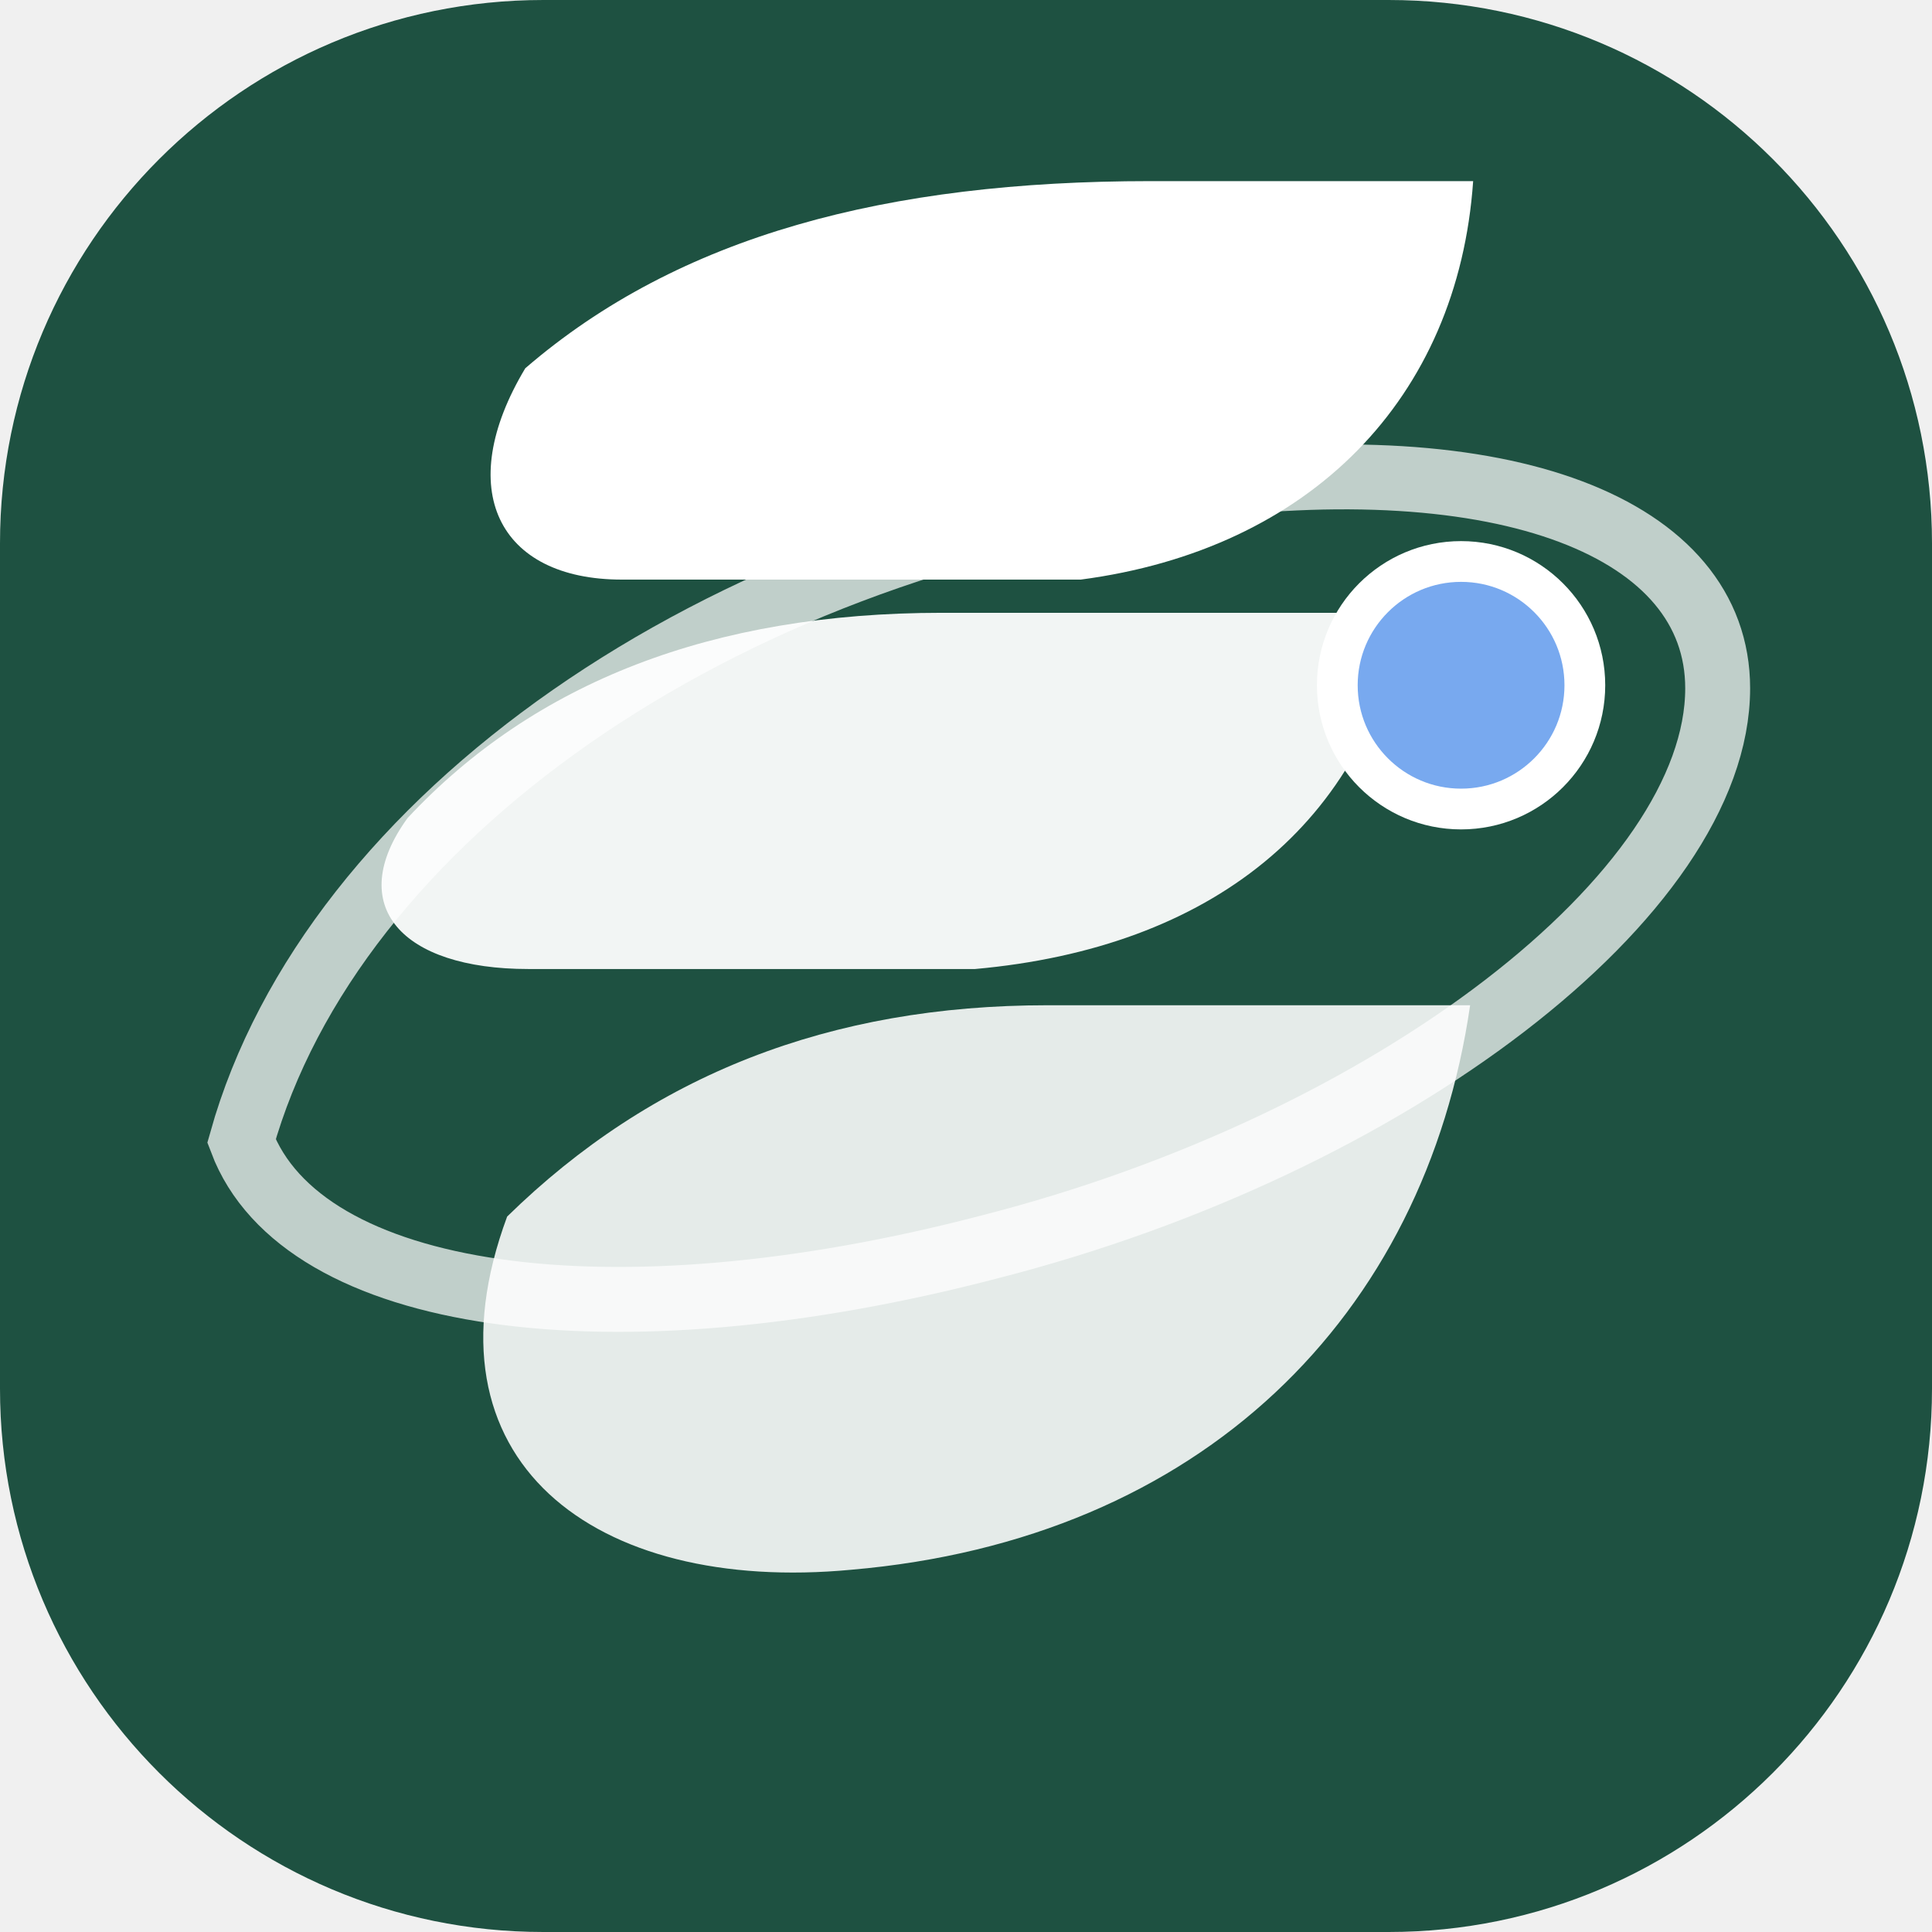
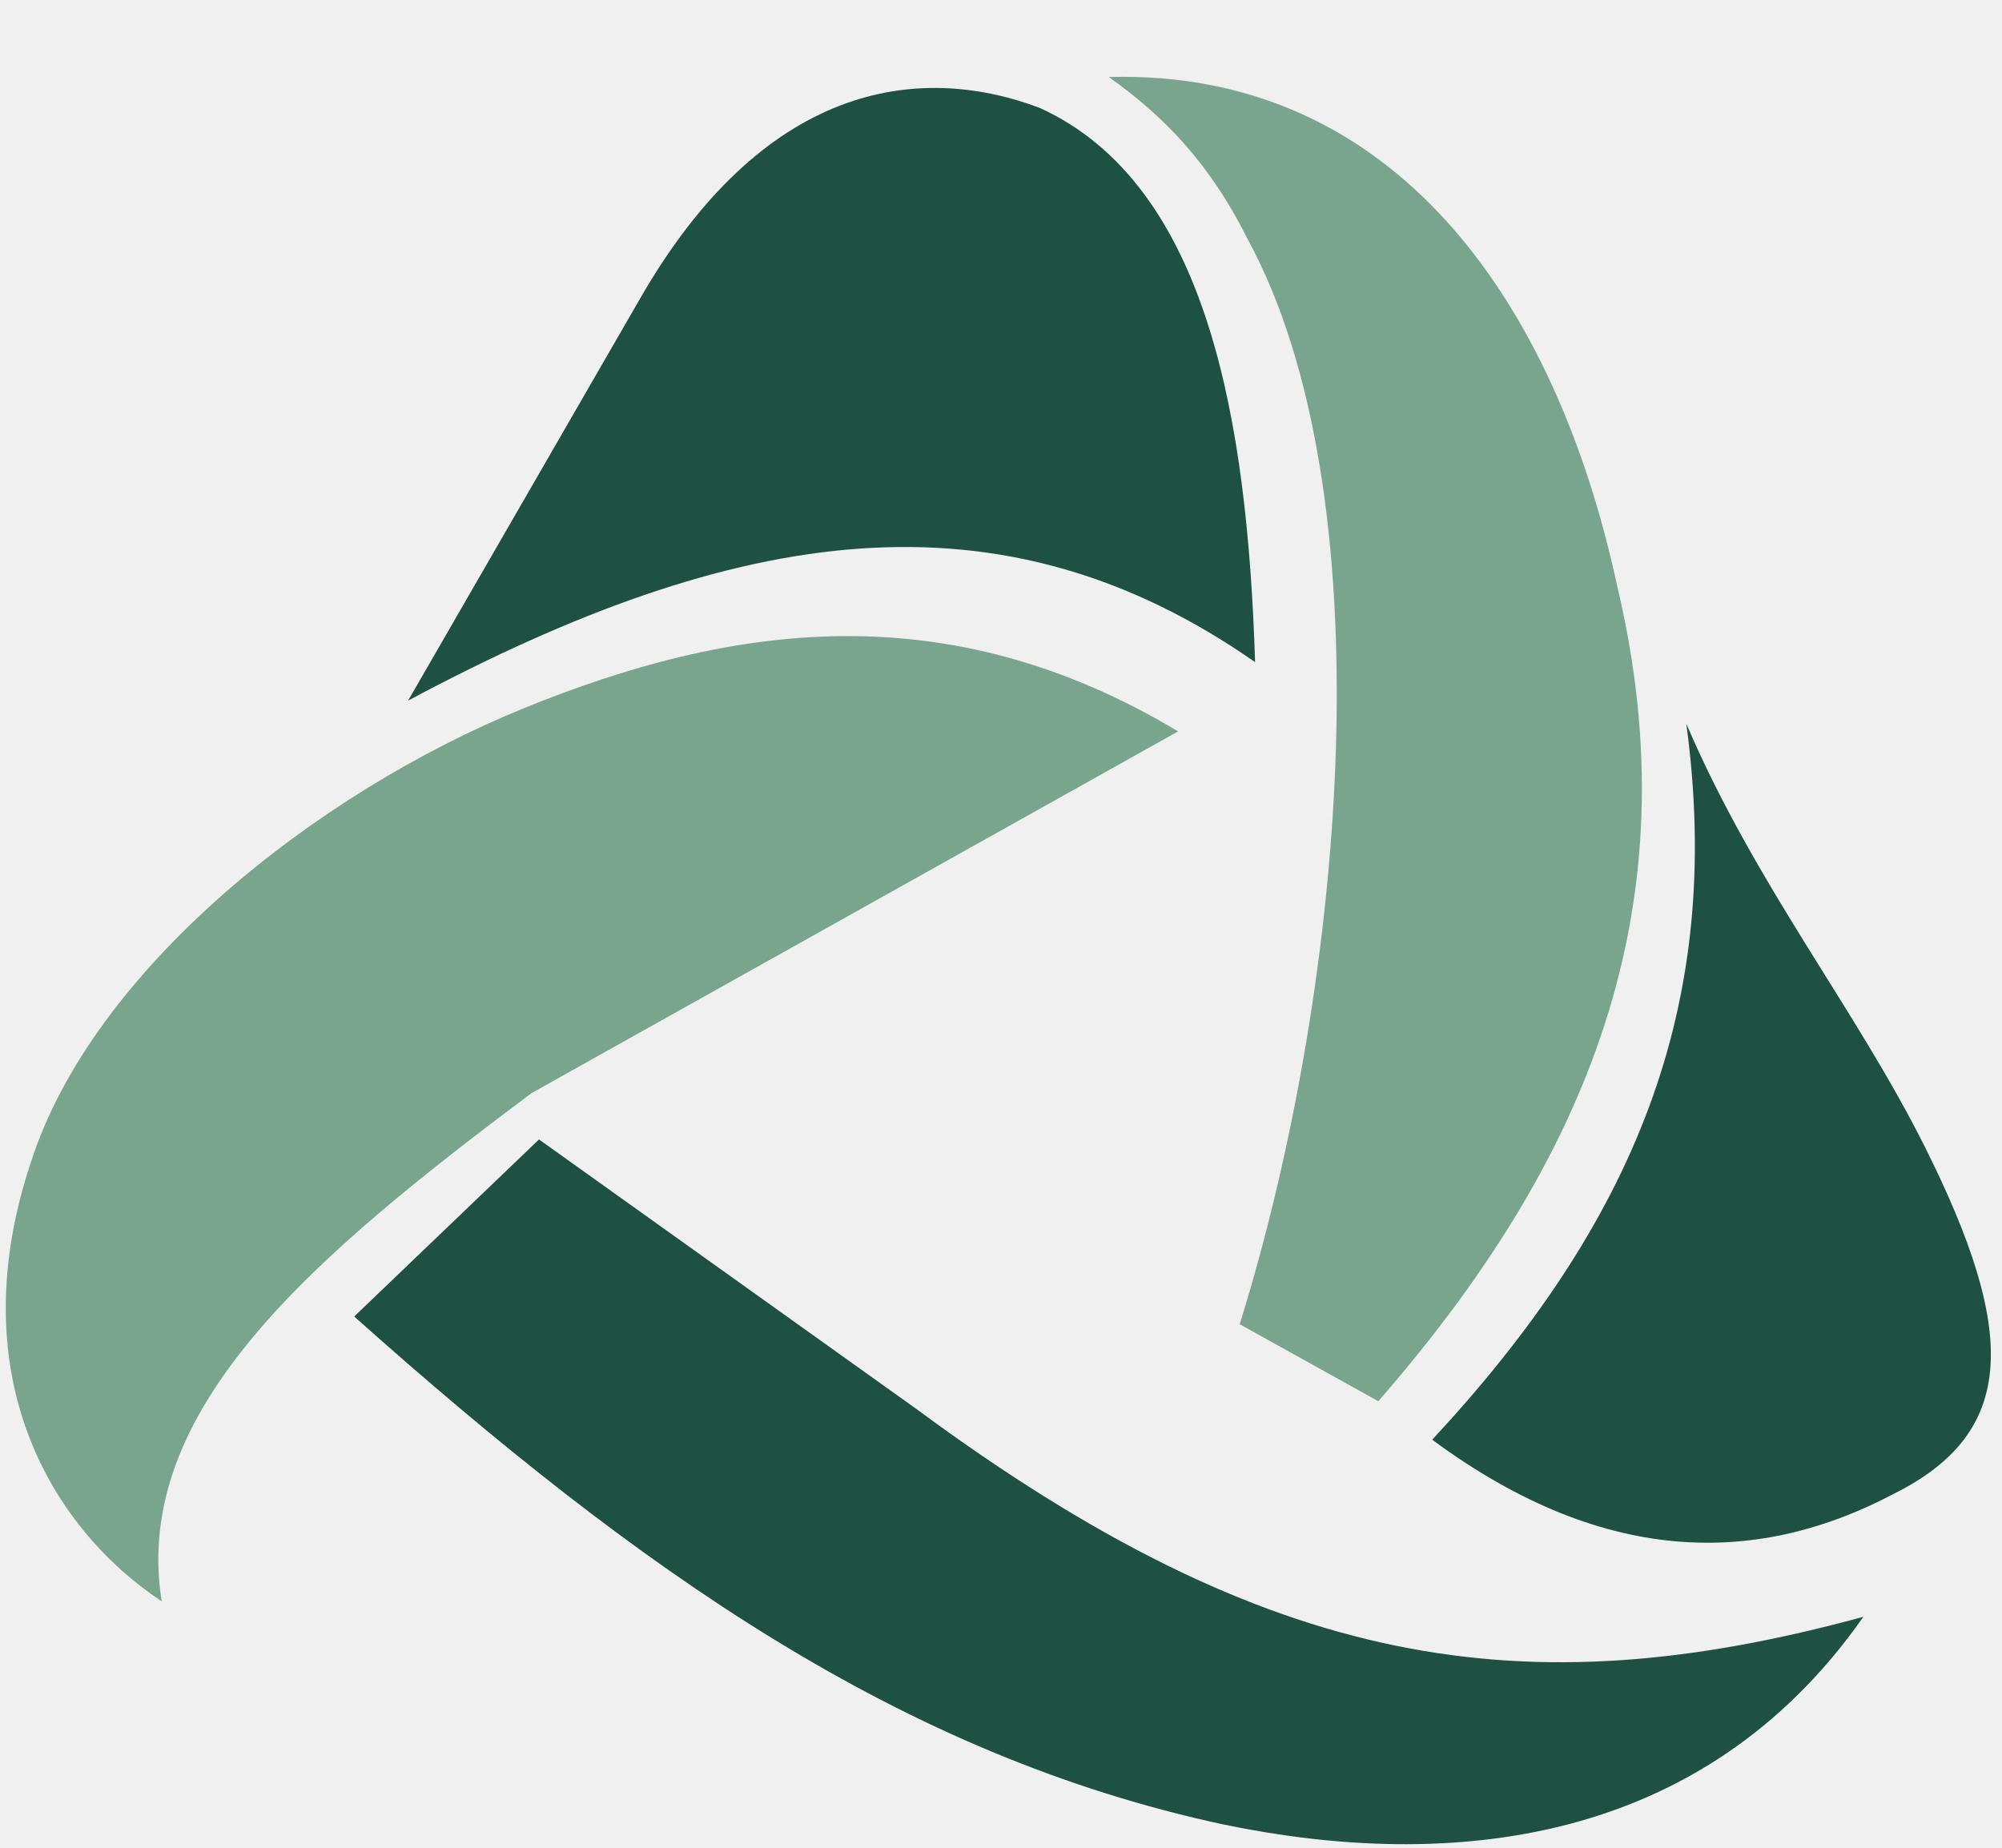
- <svg xmlns="http://www.w3.org/2000/svg" viewBox="0 0 64 64" fill="none">
-   <rect width="64" height="64" rx="18" fill="#1e5141" />
-   <path fill="#fff" d="M17.4 12.2C22.5 7.8 29.4 6 38.1 6h10.7c-.5 7.2-5.4 12.2-13 13.2H20.6c-4.1 0-5.6-3-3.2-7Z" />
-   <path fill="#fff" fill-opacity=".94" d="M13.5 27.1c4.2-4.5 10.1-6.8 17.7-6.8h15.3c-1.2 7-6.4 11.1-14.2 11.8H17.5c-4.2 0-6.1-2.1-4-5Z" />
-   <path fill="#fff" fill-opacity=".88" d="M16.8 40.3c4.8-4.7 10.7-7 17.9-7h14C47.2 43.6 39.8 51 28.2 52c-8.5.8-14.4-3.6-11.4-11.7Z" />
-   <path d="M8 37.8c3-10.7 15.8-19.6 31-21.6 10.9-1.5 17.9 1.3 17.9 6.6 0 6.8-10.8 15.1-24.1 18.5-12.6 3.3-22.8 1.8-24.8-3.5Z" stroke="#fff" stroke-width="2.15" stroke-linecap="round" stroke-opacity=".72" />
-   <circle cx="48.4" cy="22.7" r="4.1" fill="#78a9ef" stroke="#fff" stroke-width="1.35" />
+ <svg xmlns="http://www.w3.org/2000/svg" viewBox="0 0 260 240" fill="none">
+   <path fill="#1e5141" d="M53 91 83 39C99 11 119 8 135 14c22 10 27 41 28 72-33-23-67-18-110 5Z" />
+   <path fill="#79a58e" d="M144 10c37-1 58 29 66 66 10 42-4 75-31 106l-18-10c14-45 19-108 1-141-5-10-11-16-18-21Z" />
+   <path fill="#79a58e" d="M153 95c-30-18-58-14-85-3-27 11-56 34-64 59-9 27 2 47 17 57-4-25 20-45 48-66l84-47Z" />
+   <path fill="#1e5141" d="m70 148 49 35c46 34 79 39 123 27-21 30-54 33-83 27-42-9-76-33-113-66l24-23Z" />
+   <path fill="#1e5141" d="M219 94c9 21 22 37 31 55 12 24 12 37-4 45-17 9-37 10-60-7 26-28 38-56 33-93Z" />
</svg>
